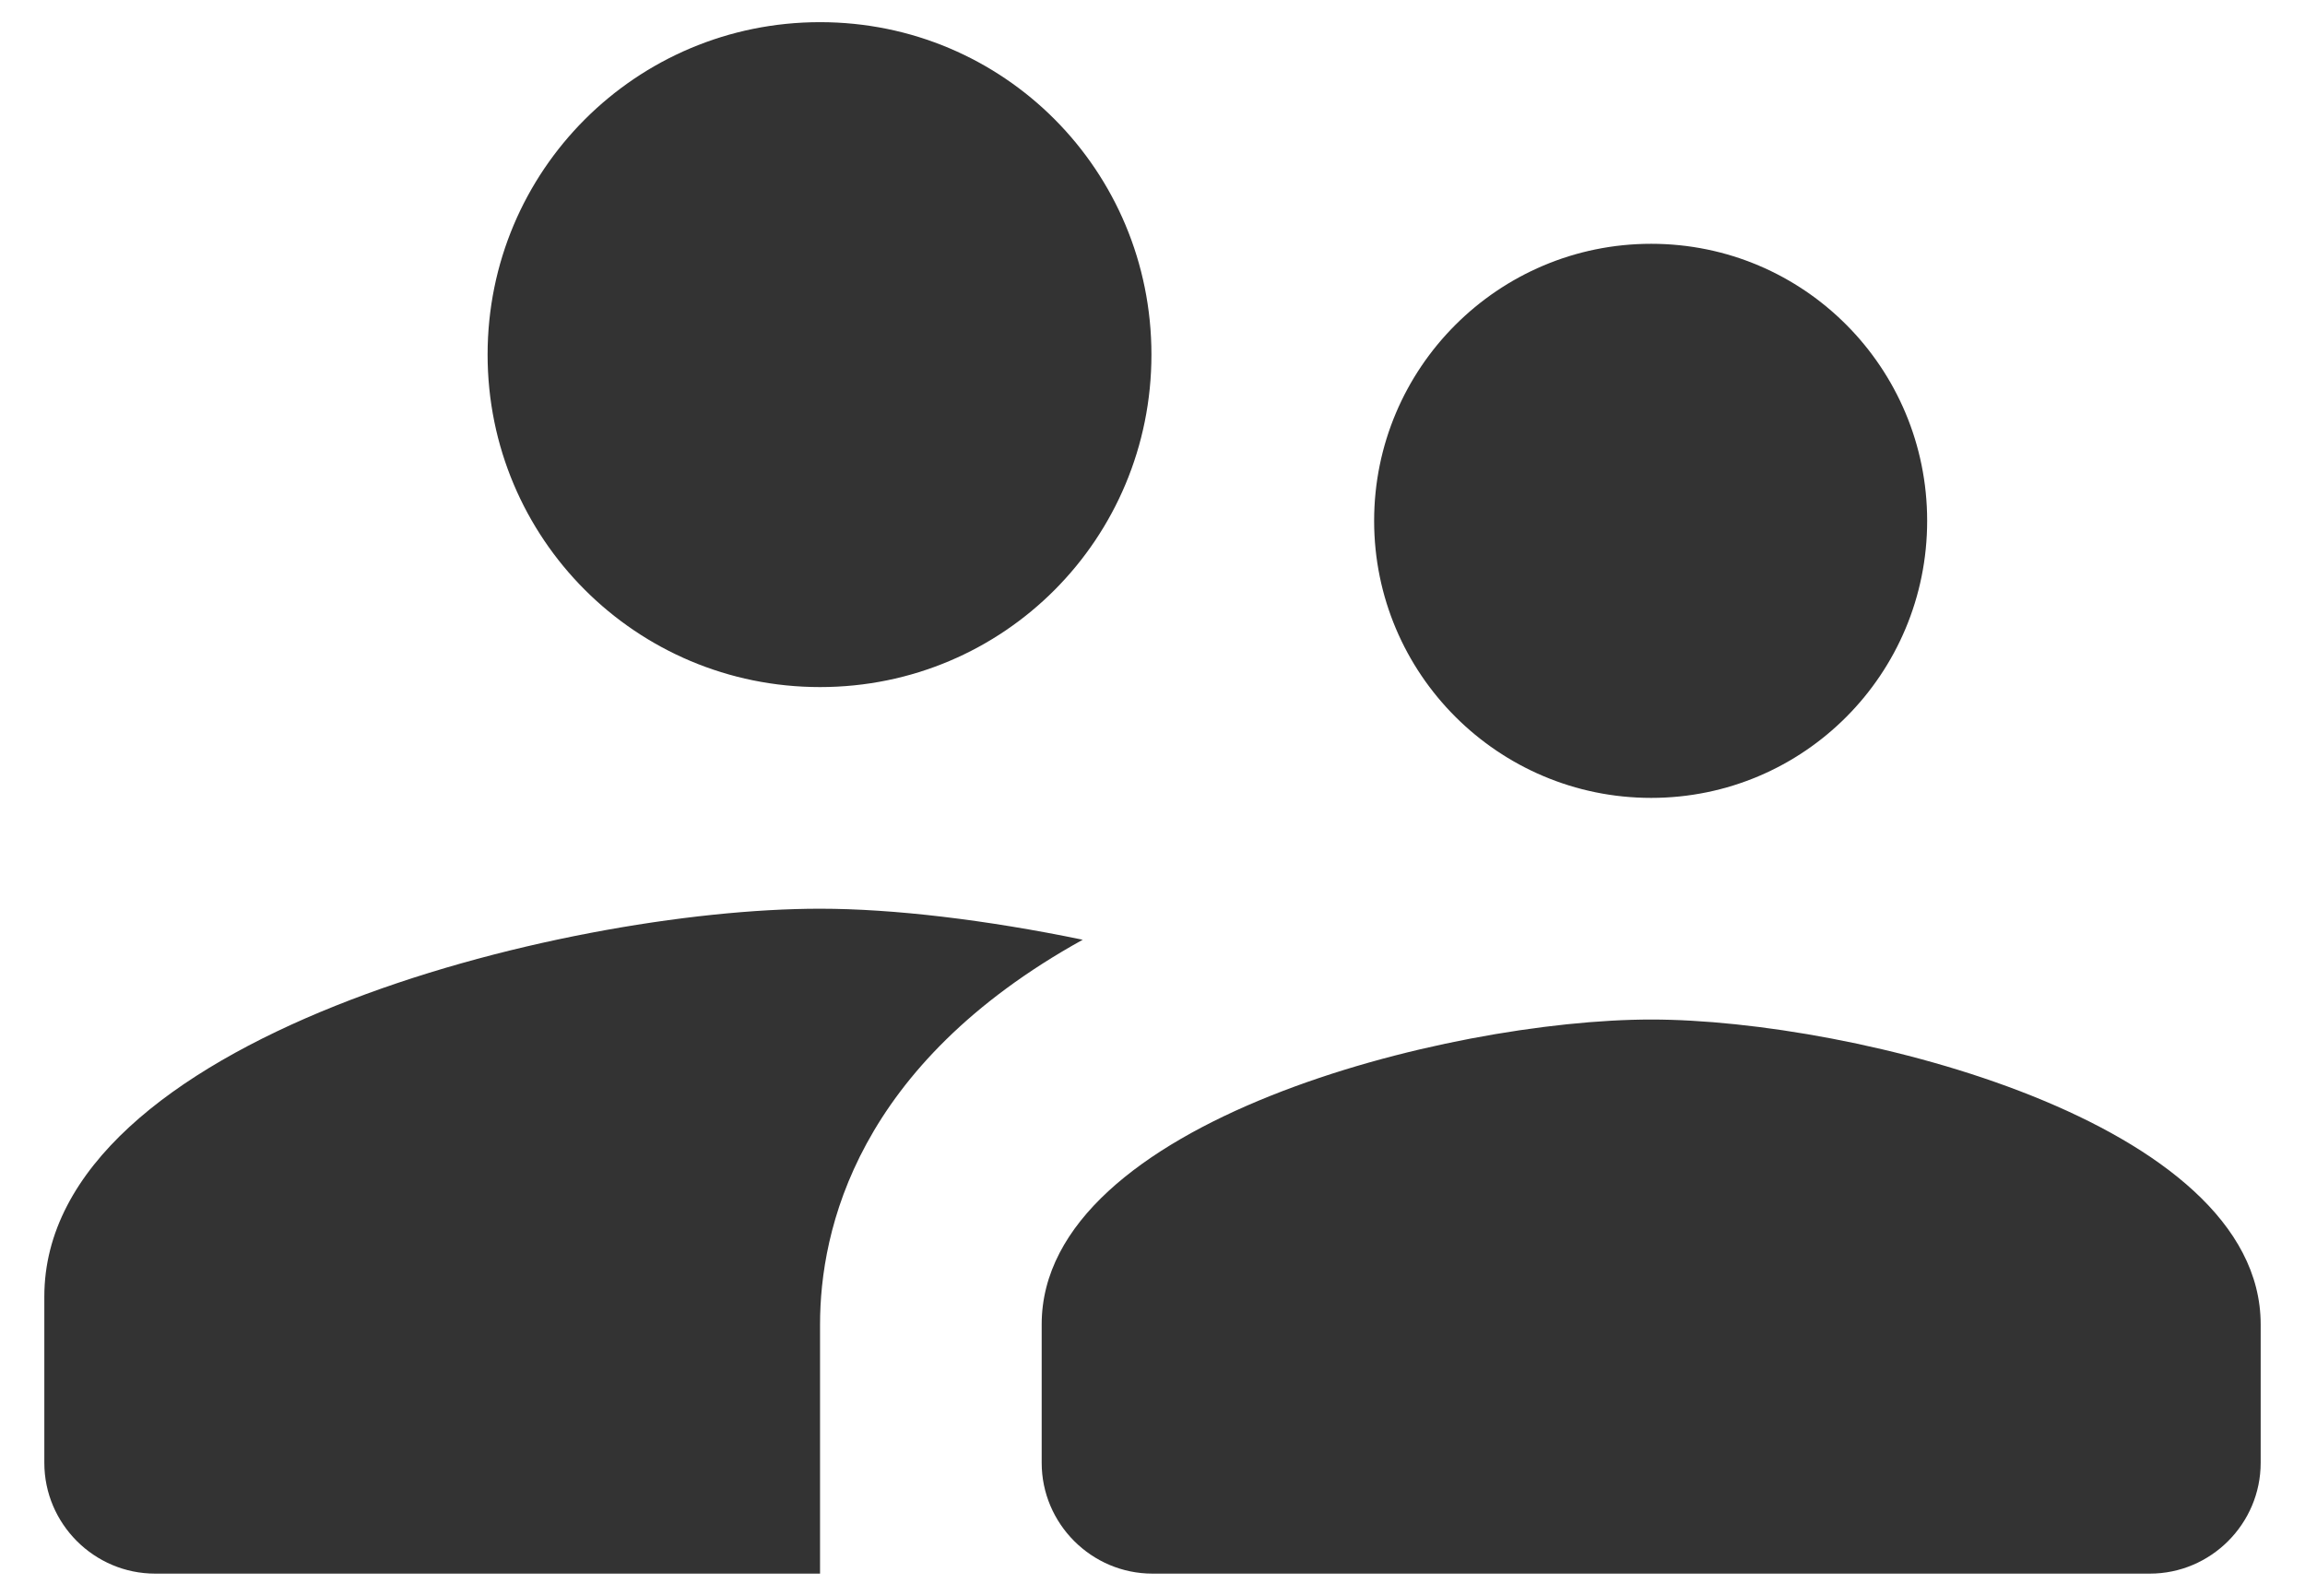
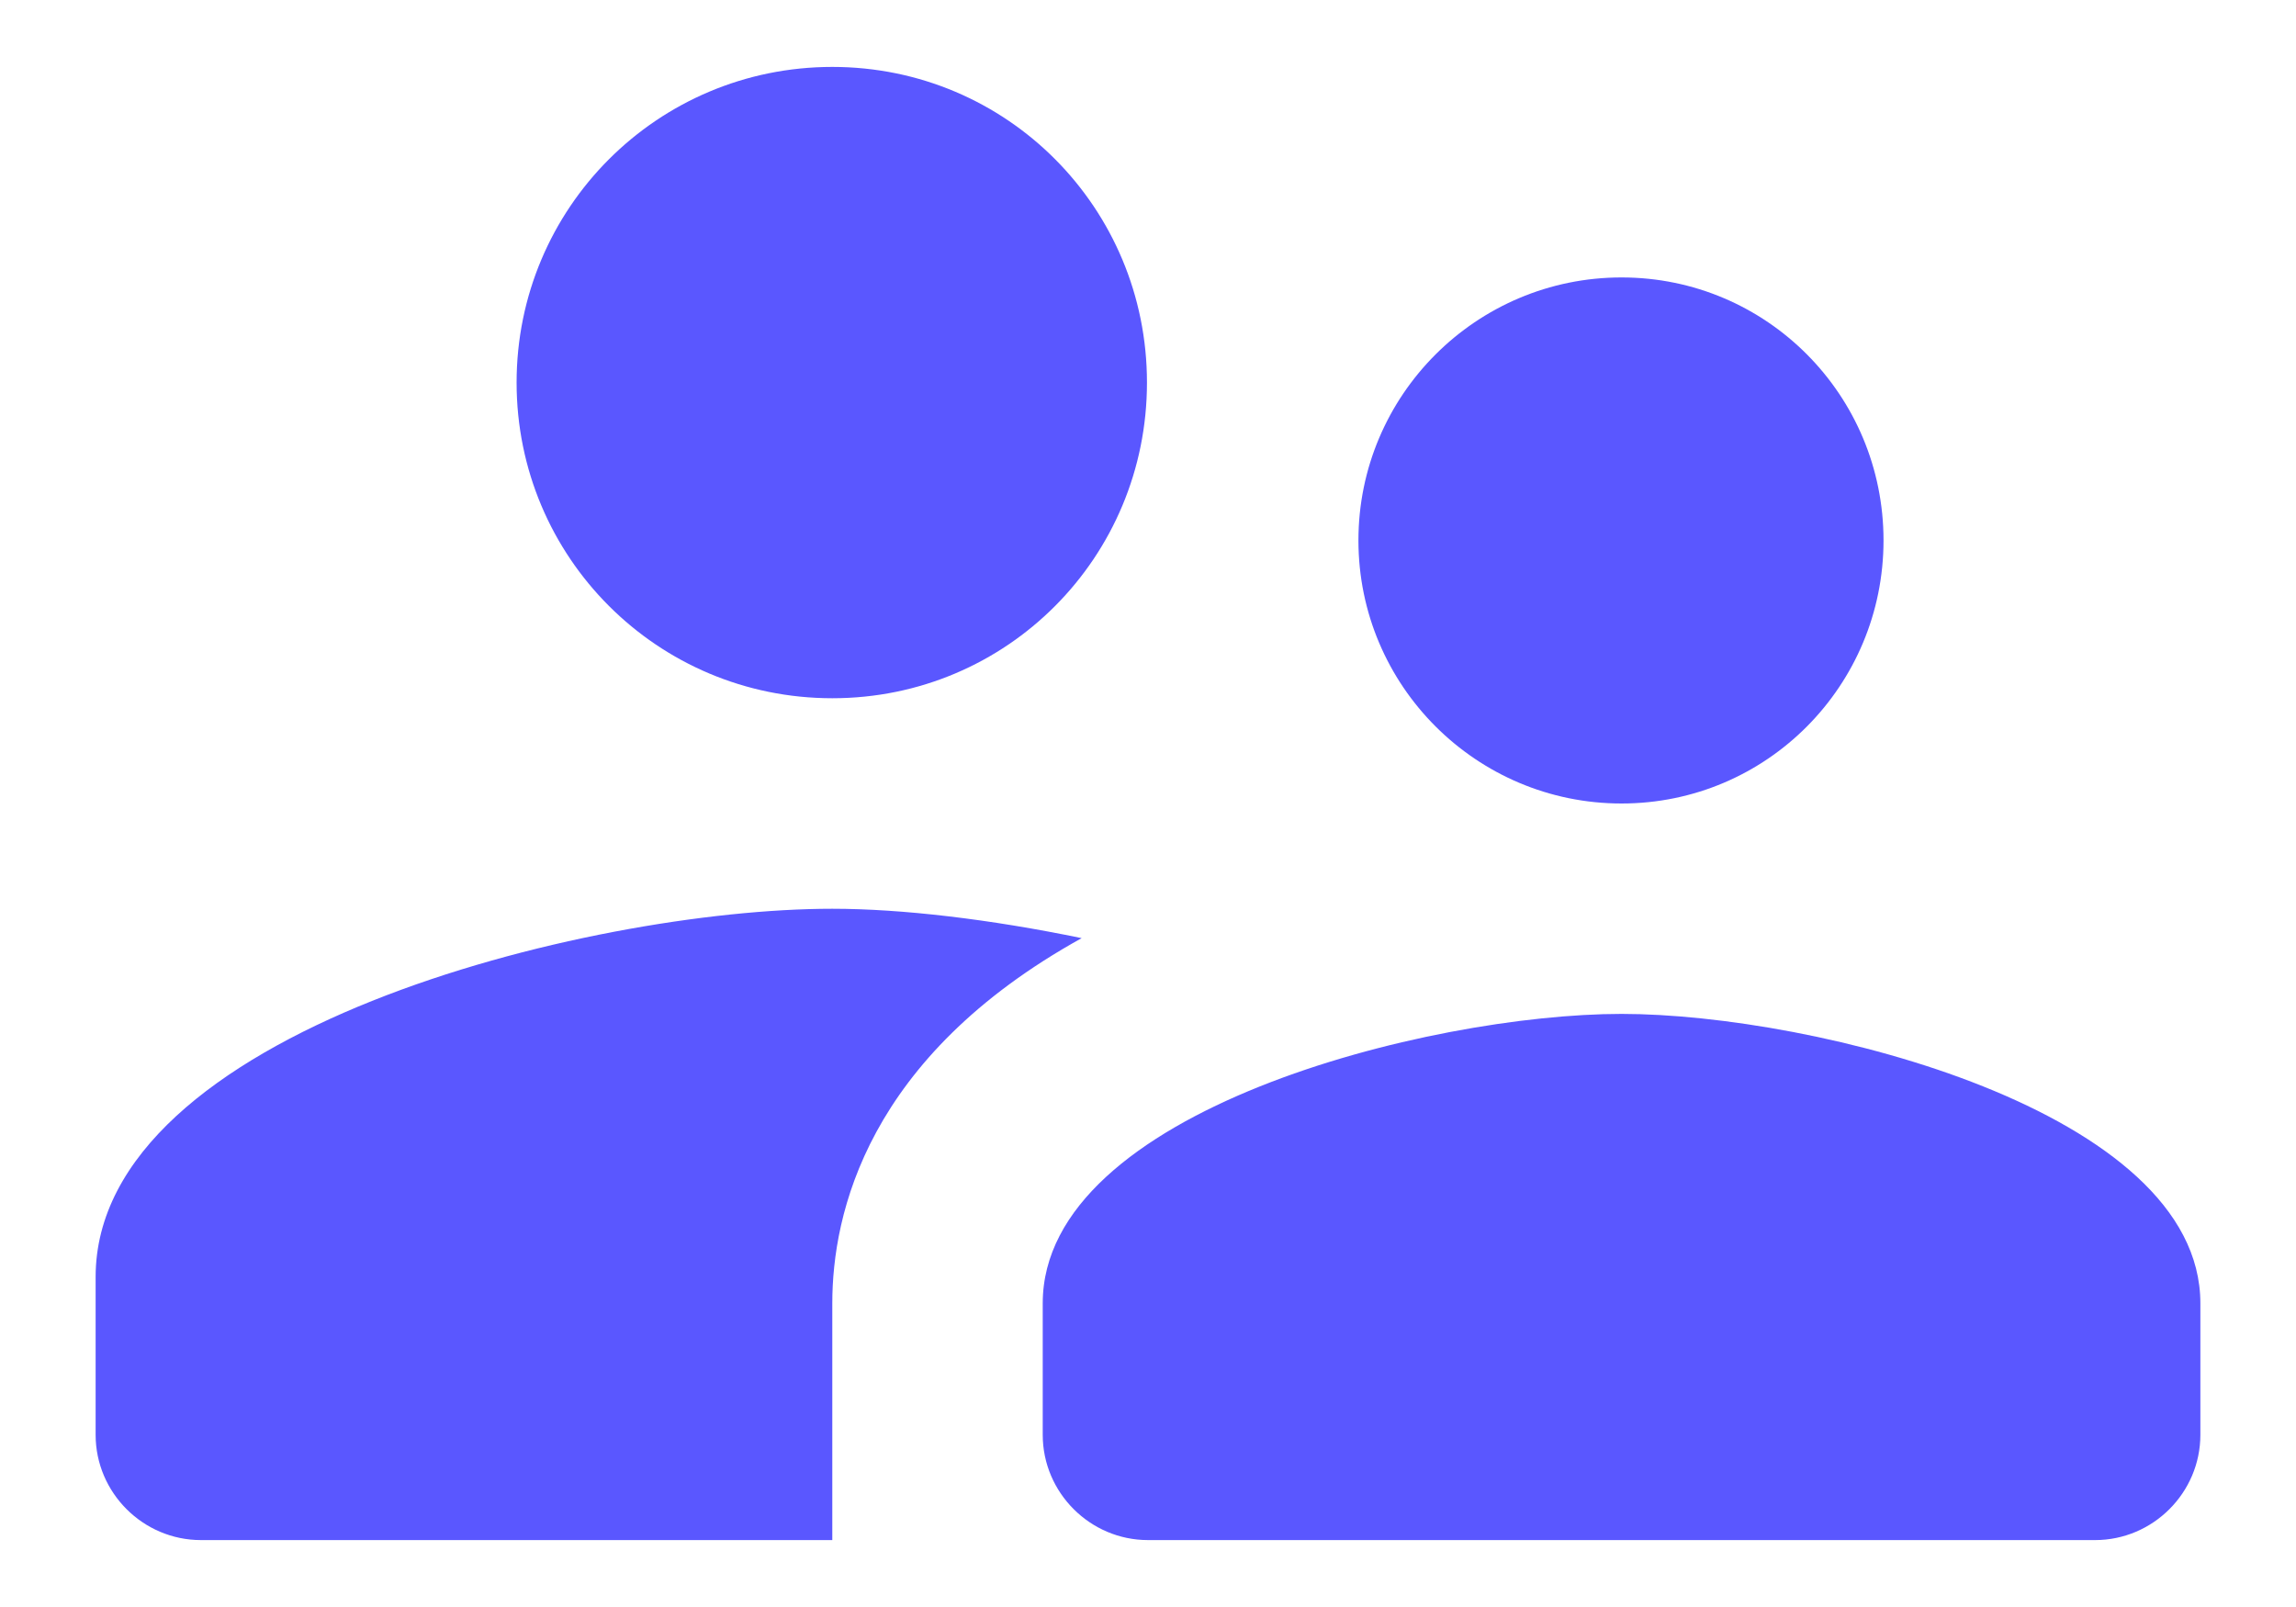
- <svg xmlns="http://www.w3.org/2000/svg" width="26" height="18" viewBox="0 0 26 18" fill="none">
-   <path d="M18.625 9C20.35 9 21.738 7.6 21.738 5.875C21.738 4.15 20.35 2.75 18.625 2.75C16.9 2.75 15.5 4.15 15.5 5.875C15.5 7.6 16.9 9 18.625 9ZM9.25 7.75C11.325 7.75 12.988 6.075 12.988 4C12.988 1.925 11.325 0.25 9.25 0.25C7.175 0.25 5.5 1.925 5.5 4C5.5 6.075 7.175 7.75 9.25 7.75ZM18.625 11.5C16.337 11.5 11.75 12.65 11.75 14.938V16.5C11.75 17.188 12.312 17.75 13 17.75H24.25C24.938 17.75 25.5 17.188 25.5 16.5V14.938C25.5 12.65 20.913 11.5 18.625 11.5ZM9.25 10.25C6.338 10.25 0.5 11.713 0.5 14.625V16.5C0.5 17.188 1.062 17.75 1.75 17.75H9.25V14.938C9.25 13.875 9.662 12.012 12.213 10.6C11.125 10.375 10.075 10.25 9.25 10.25Z" fill="#333333" />
+ <svg xmlns="http://www.w3.org/2000/svg" width="20" height="14" viewBox="0 0 20 14" fill="none">
+   <path d="M14.125 7C15.39 7 16.407 5.973 16.407 4.708C16.407 3.443 15.39 2.417 14.125 2.417C12.86 2.417 11.833 3.443 11.833 4.708C11.833 5.973 12.86 7 14.125 7ZM7.25 6.083C8.772 6.083 9.991 4.855 9.991 3.333C9.991 1.812 8.772 0.583 7.25 0.583C5.728 0.583 4.5 1.812 4.5 3.333C4.5 4.855 5.728 6.083 7.25 6.083ZM14.125 8.833C12.447 8.833 9.083 9.677 9.083 11.354V12.5C9.083 13.004 9.496 13.417 10 13.417H18.25C18.754 13.417 19.167 13.004 19.167 12.5V11.354C19.167 9.677 15.803 8.833 14.125 8.833ZM7.25 7.917C5.114 7.917 0.833 8.989 0.833 11.125V12.5C0.833 13.004 1.246 13.417 1.75 13.417H7.25V11.354C7.25 10.575 7.552 9.209 9.422 8.173C8.625 8.008 7.855 7.917 7.25 7.917Z" fill="#5A57FF" />
</svg>
